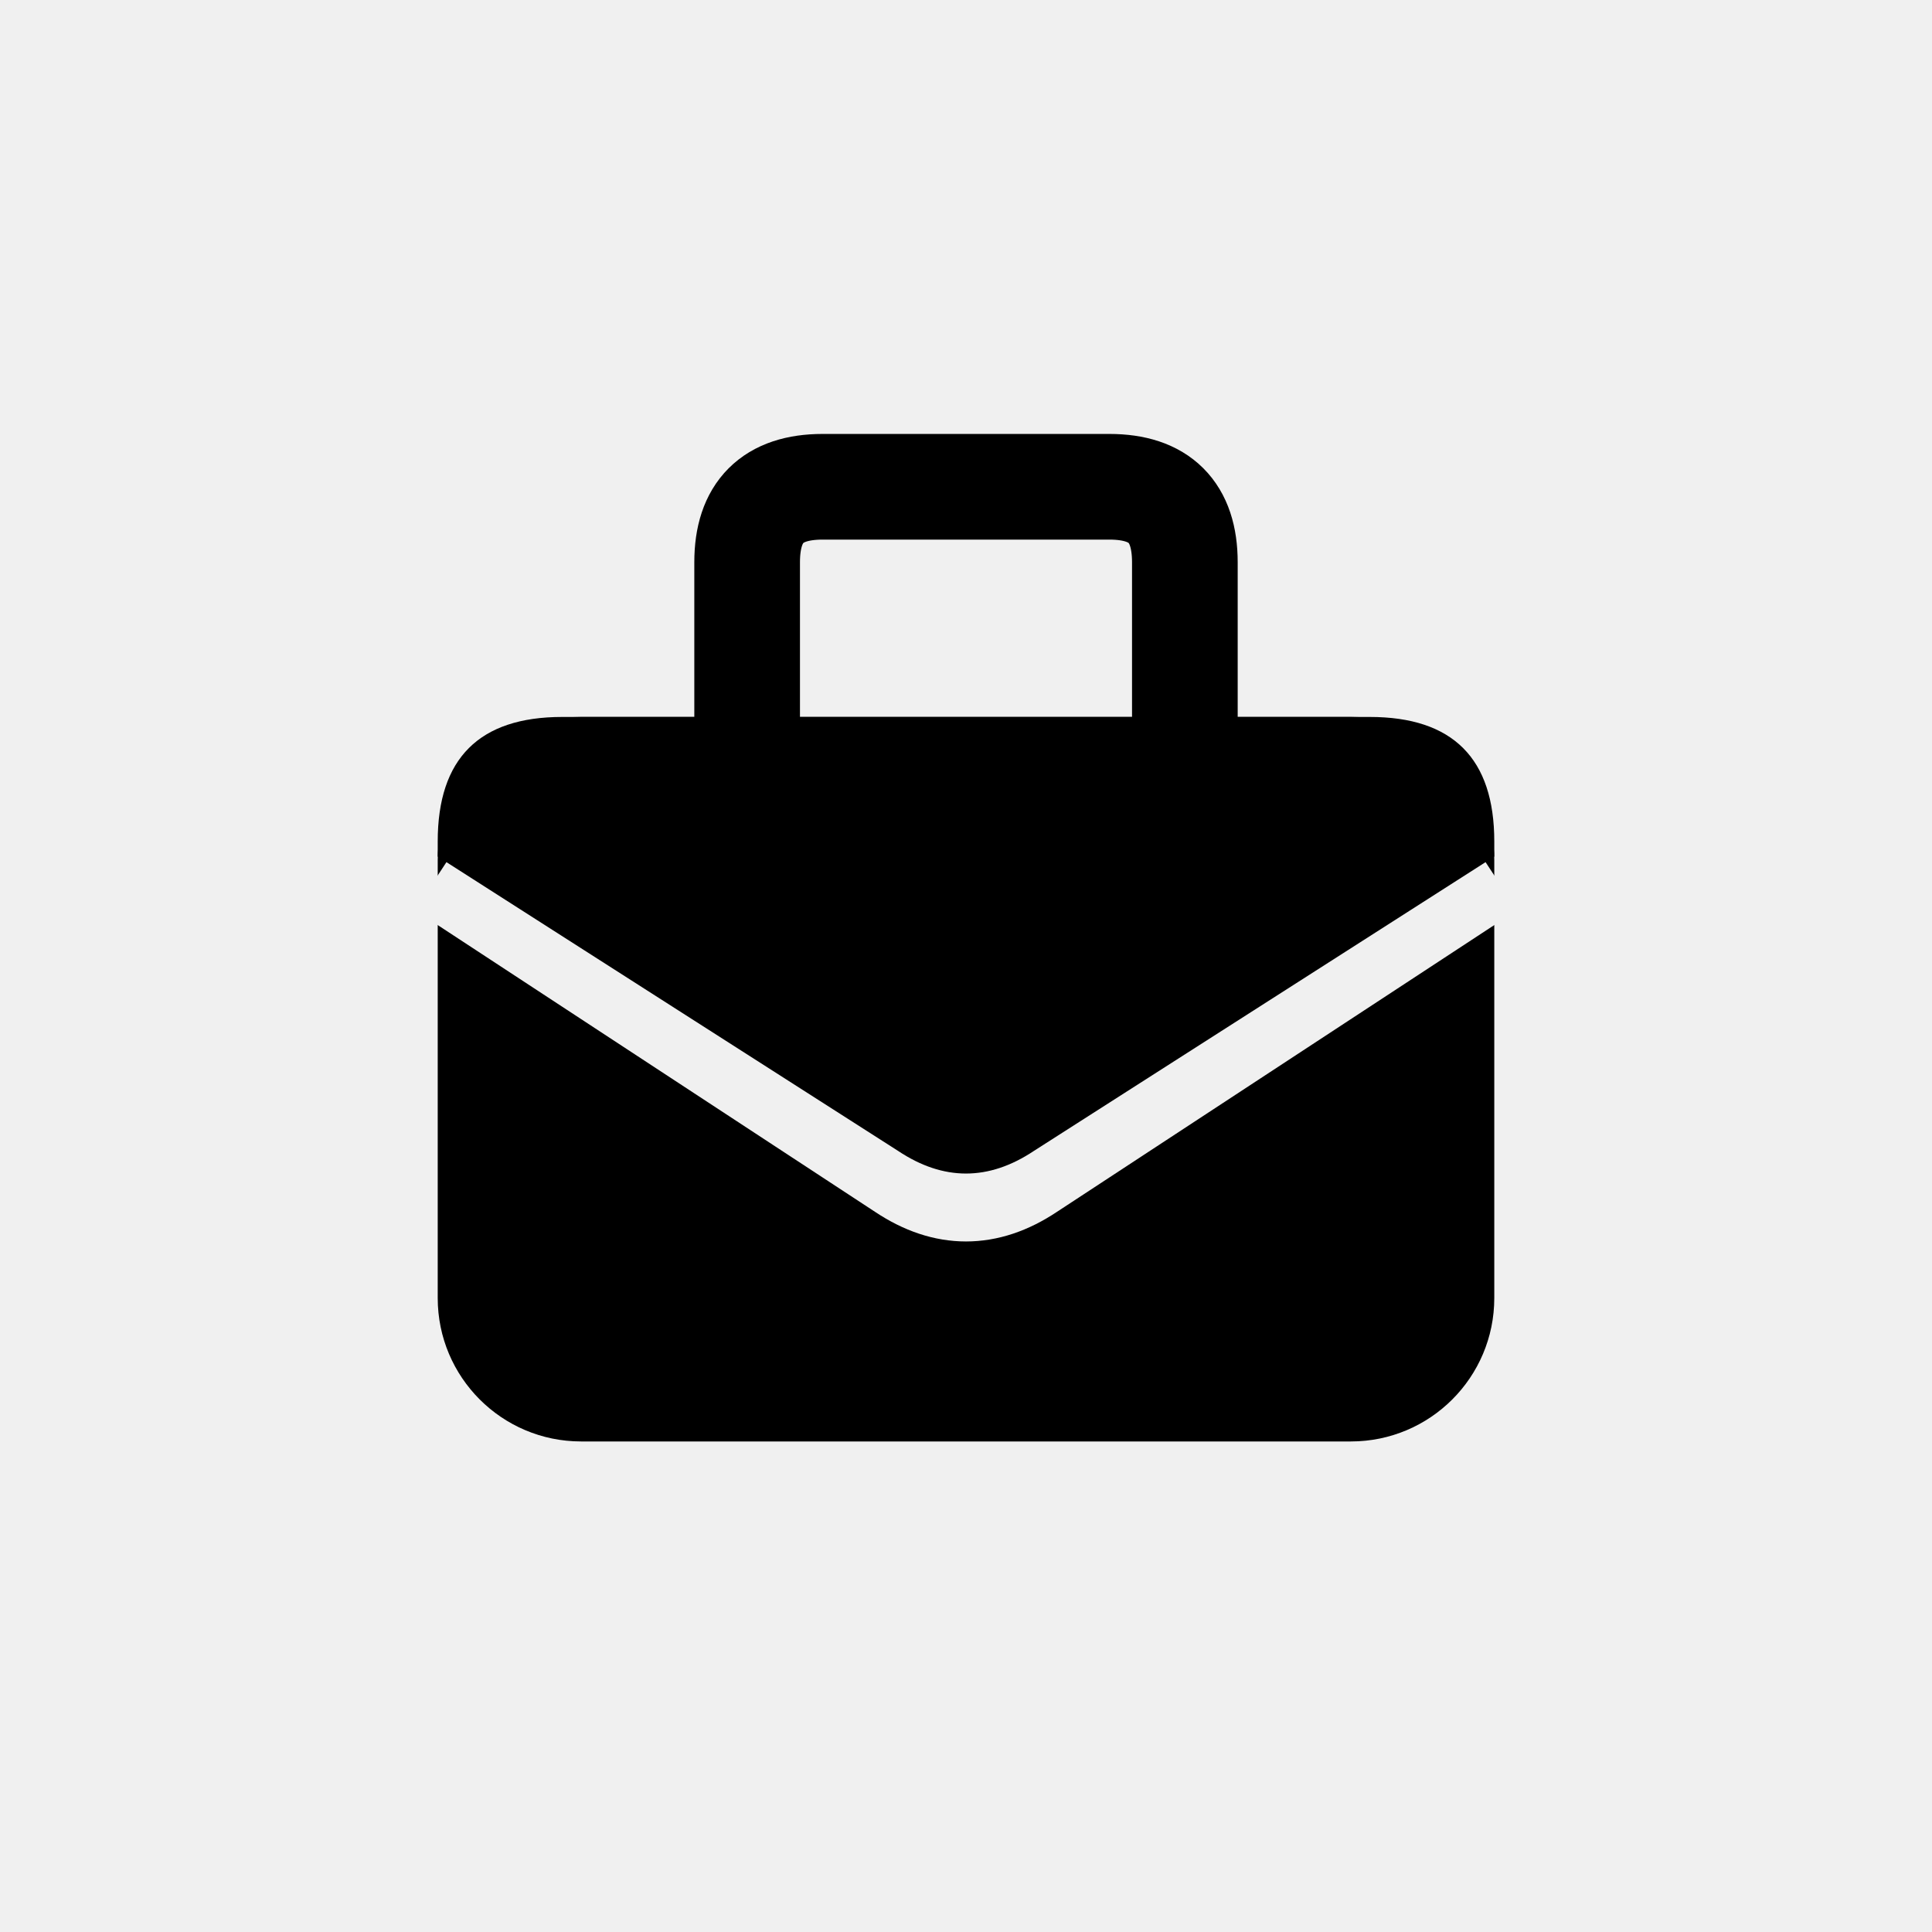
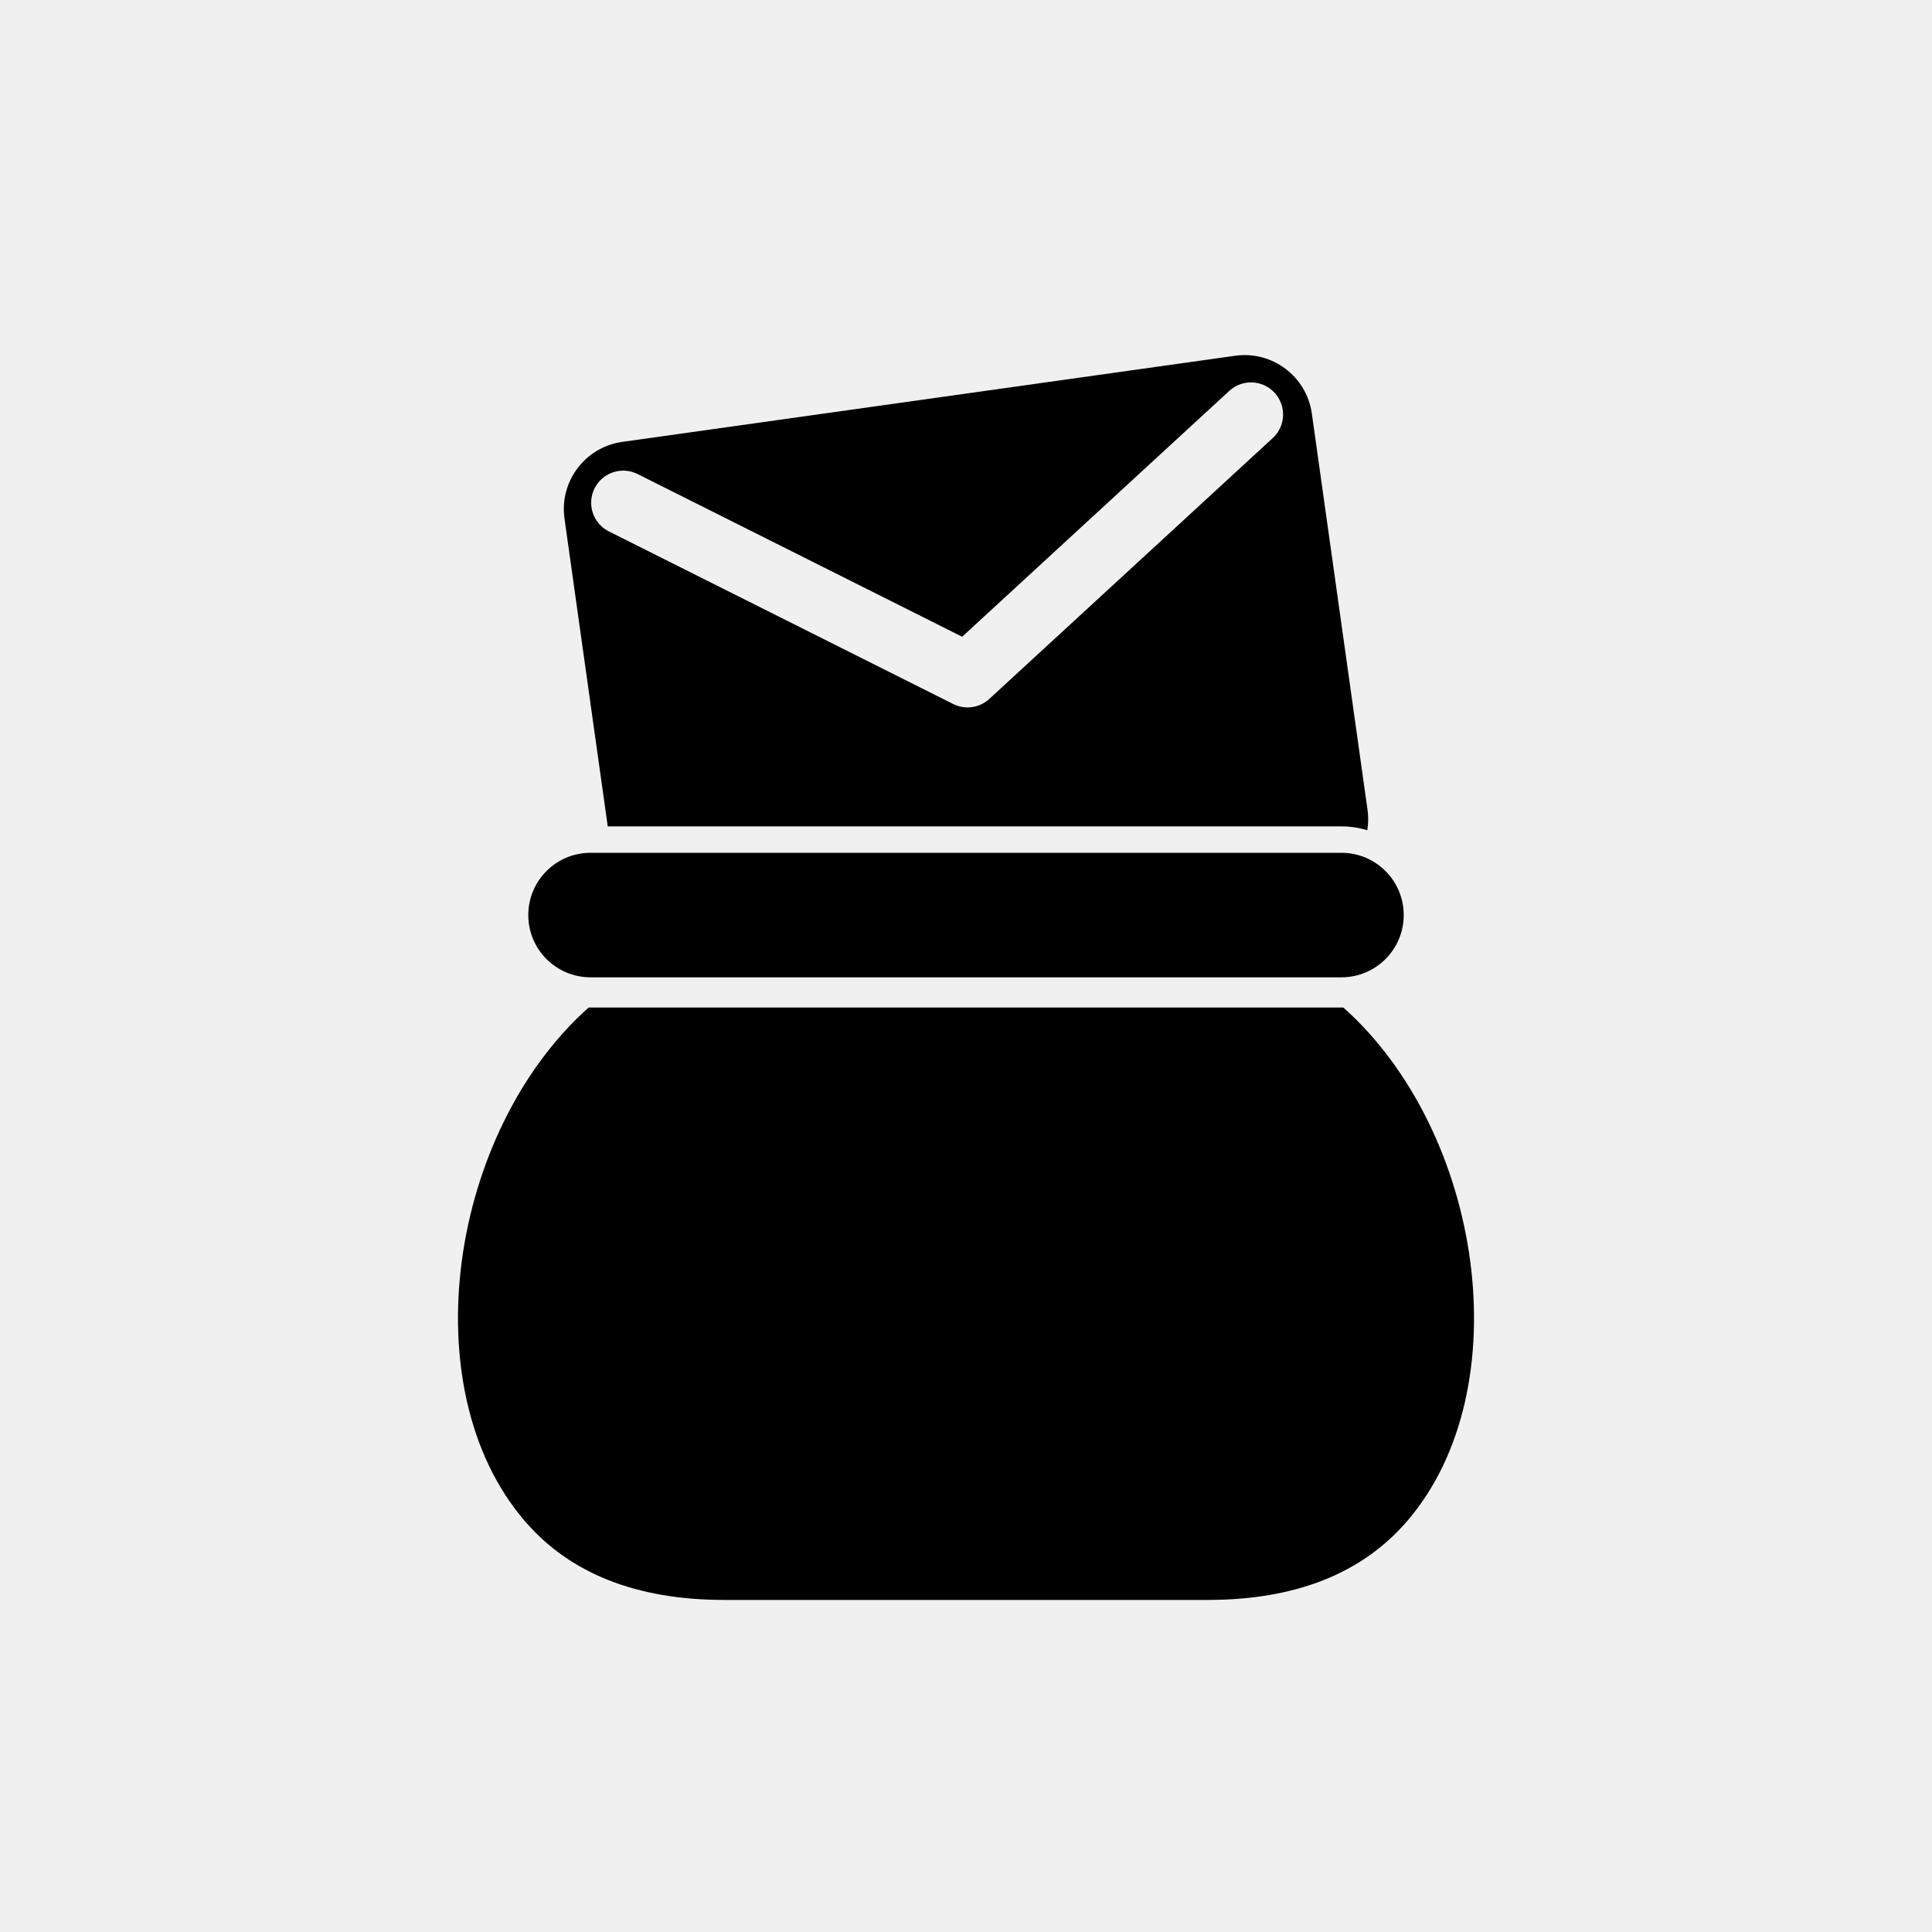
- <svg xmlns="http://www.w3.org/2000/svg" viewBox="0 0 1024 1024" fill="currentColor" color="inherit">
+ <svg xmlns="http://www.w3.org/2000/svg" viewBox="0 0 1024 1024" fill="currentColor">
  <defs>
-     <mask id="mb" maskUnits="userSpaceOnUse" x="0" y="0" width="1024" height="1024">
+     <mask id="m" maskUnits="userSpaceOnUse" x="0" y="0" width="1024" height="1024">
      <rect width="1024" height="1024" fill="white" />
-       <path d="M232 464L476 624Q512 648 548 624L792 464" fill="none" stroke="black" stroke-width="44" stroke-linejoin="round" />
+       <g fill="black" stroke="black" stroke-width="28">
+         <rect x="280" y="452" width="464" height="66" rx="33" />
+       </g>
+       <g transform="translate(512 352) rotate(-8)">
+         <path d="M-168 -110L0 6 168 -110" fill="none" stroke="black" stroke-width="34" stroke-linejoin="round" stroke-linecap="round" />
+       </g>
    </mask>
  </defs>
-   <path d="M396 388L396 298Q396 258 436 258L588 258Q628 258 628 298L628 388" fill="none" stroke="currentColor" stroke-width="56" stroke-linecap="round" stroke-linejoin="round" />
-   <g mask="url(#mb)" fill="currentColor">
-     <rect x="232" y="380" width="560" height="384" rx="76" />
+   <g mask="url(#m)">
+     <g transform="translate(512 352) rotate(-8)">
+       <rect x="-200" y="-142" width="400" height="284" rx="36" />
+     </g>
  </g>
-   <path d="M232 446Q232 380 298 380L726 380Q792 380 792 446L792 454L548 610Q512 634 476 610L232 454Z" fill="currentColor" />
+   <rect x="280" y="452" width="464" height="66" rx="33" />
+   <path d="M312 534L712 534C786 600 806 736 746 806Q710 848 640 848L384 848Q314 848 278 806C218 736 238 600 312 534Z" />
</svg>
